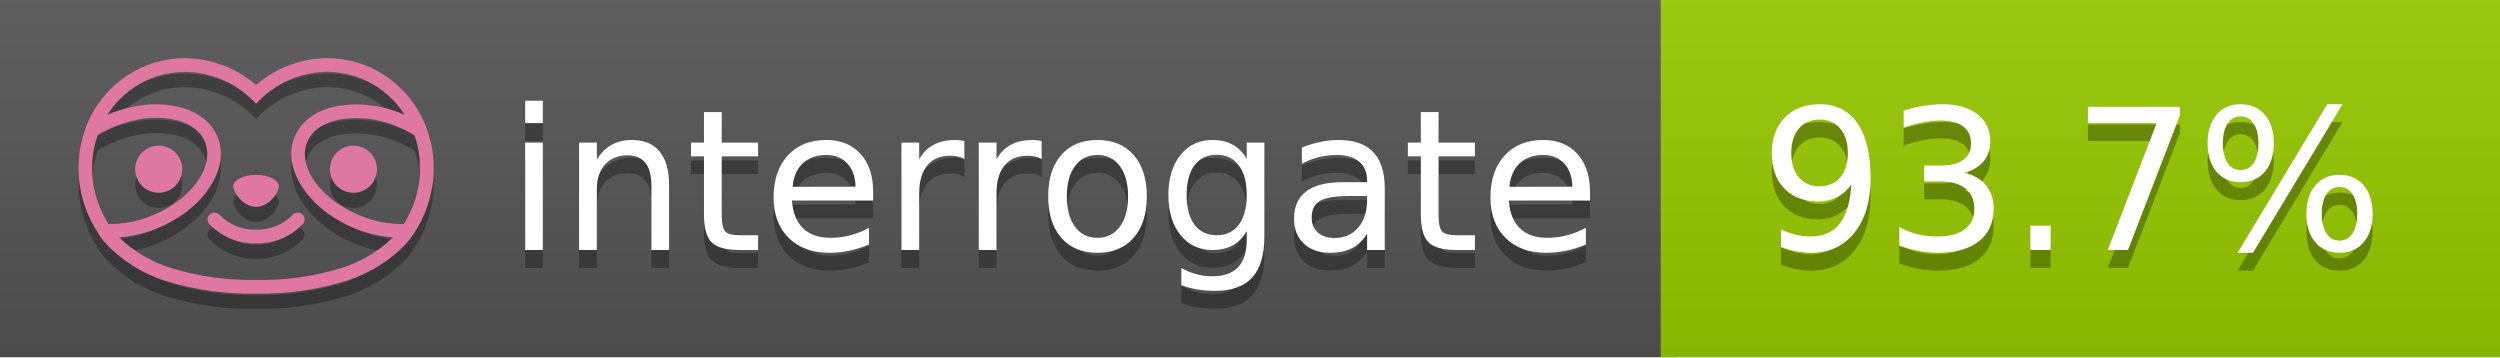
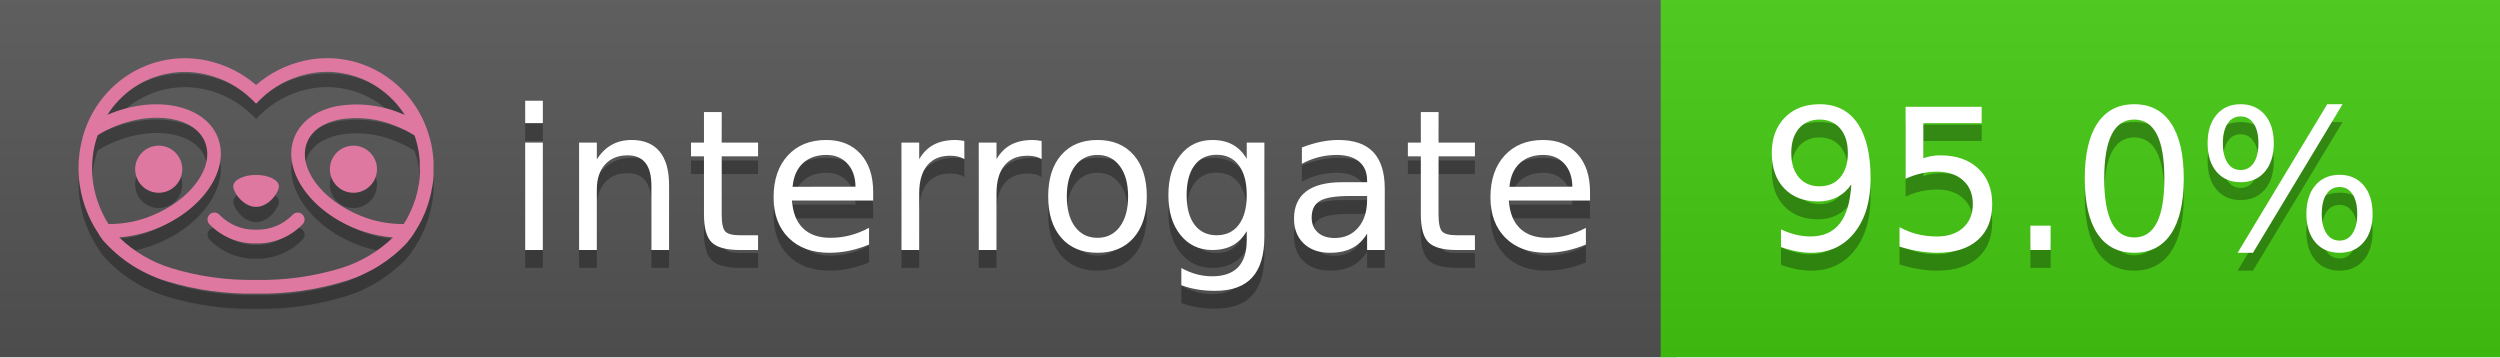
<svg xmlns="http://www.w3.org/2000/svg" width="140" height="20" viewBox="0 0 140 20" version="1.1" xml:space="preserve" style="fill-rule:evenodd;clip-rule:evenodd;stroke-linejoin:round;stroke-miterlimit:2;">
  <g transform="matrix(1,0,0,1,22,0)">
    <g id="backgrounds" transform="matrix(1.32789,0,0,1,-22.3892,0)">
      <rect x="0" y="0" width="71" height="20" style="fill:rgb(85,85,85);" />
    </g>
-     <rect x="71" y="0" width="47" height="20" data-interrogate="color" style="fill:#97CA00" />
+     <rect x="71" y="0" width="47" height="20" data-interrogate="color" style="fill:#4c1" />
    <g transform="matrix(1.19746,0,0,1,-22.3744,-4.85723e-16)">
      <rect x="0" y="0" width="118" height="20" style="fill:url(#_Linear1);" />
    </g>
  </g>
  <g fill="#fff" text-anchor="middle" font-family="DejaVu Sans,Verdana,Geneva,sans-serif" font-size="110">
    <text x="590" y="150" fill="#010101" fill-opacity=".3" transform="scale(.1)" textLength="610">interrogate</text>
    <text x="590" y="140" transform="scale(.1)" textLength="610">interrogate</text>
-     <text x="1160" y="150" fill="#010101" fill-opacity=".3" transform="scale(.1)" textLength="370" data-interrogate="result">93.7%</text>
-     <text x="1160" y="140" transform="scale(.1)" textLength="370" data-interrogate="result">93.7%</text>
+     <text x="1160" y="150" fill="#010101" fill-opacity=".3" transform="scale(.1)" textLength="370" data-interrogate="result">95.0%</text>
+     <text x="1160" y="140" transform="scale(.1)" textLength="370" data-interrogate="result">95.0%</text>
  </g>
  <g id="logo-shadow" transform="matrix(0.854876,0,0,0.854876,-6.73514,1.732)">
    <g transform="matrix(0.299012,0,0,0.299012,9.70229,-6.68582)">
      <path d="M50,64.25C52.76,64.25 55,61.13 55,59.75C55,58.37 52.76,57.25 50,57.25C47.24,57.25 45,58.37 45,59.75C45,61.13 47.24,64.25 50,64.25Z" style="fill:rgb(1,1,1);fill-opacity:0.3;fill-rule:nonzero;" />
    </g>
    <g transform="matrix(0.299012,0,0,0.299012,9.70229,-6.68582)">
      <path d="M88,49.05C86.506,43.475 83.018,38.638 78.2,35.46C72.969,32.002 66.539,30.844 60.43,32.26C56.576,33.145 52.995,34.958 50,37.54C46.998,34.958 43.411,33.149 39.55,32.27C33.441,30.853 27.011,32.011 21.78,35.47C16.97,38.652 13.489,43.489 12,49.06L12,49.13C11.82,49.79 11.66,50.46 11.53,51.13C11.146,53.207 11.021,55.323 11.16,57.43C11.16,58.03 11.26,58.63 11.34,59.23C11.34,59.51 11.43,59.79 11.48,60.07C11.53,60.35 11.58,60.68 11.64,60.98C11.7,61.28 11.8,61.69 11.89,62.05C11.98,62.41 11.99,62.47 12.05,62.68C12.16,63.07 12.28,63.46 12.41,63.84L12.58,64.34C12.72,64.74 12.88,65.14 13.04,65.53L13.23,65.98C13.403,66.373 13.583,66.767 13.77,67.16L13.99,67.59C14.19,67.97 14.39,68.35 14.61,68.73L14.87,69.15C15.1,69.52 15.33,69.89 15.58,70.26L15.58,70.32L15.99,70.93C16.14,71.14 16.29,71.36 16.45,71.57C20.206,75.83 25.086,78.95 30.53,80.57C36.839,82.48 43.41,83.385 50,83.25C56.599,83.374 63.177,82.456 69.49,80.53C74.644,78.978 79.303,76.102 83,72.19C83.34,71.78 83.65,71.35 84,70.92L84.18,70.66L84.33,70.44L84.41,70.32C84.55,70.12 84.67,69.9 84.81,69.7C85.07,69.3 85.32,68.89 85.55,68.48C85.78,68.07 86.02,67.65 86.23,67.22C86.31,67.05 86.39,66.88 86.47,66.7C86.67,66.28 86.85,65.87 87.03,65.44L87.23,64.92C87.397,64.487 87.55,64.05 87.69,63.61L87.85,63.09C87.98,62.64 88.1,62.19 88.21,61.74C88.21,61.57 88.3,61.39 88.33,61.22C88.43,60.75 88.52,60.22 88.6,59.79C88.6,59.64 88.66,59.49 88.68,59.33C88.77,58.71 88.84,58.08 88.88,57.45L88.88,54.17C88.817,53.164 88.693,52.162 88.51,51.17C88.38,50.5 88.23,49.84 88.05,49.17L88,49.05ZM85.89,56.44L85.89,57.23C85.89,57.78 85.79,58.32 85.72,58.86C85.72,59.01 85.72,59.15 85.65,59.3C85.59,59.7 85.51,60.11 85.43,60.51L85.32,60.99C85.23,61.38 85.12,61.77 85.01,62.16C85.01,62.31 84.93,62.46 84.88,62.6C84.74,63.04 84.59,63.47 84.42,63.9L84.27,64.28C84.1,64.71 83.91,65.14 83.71,65.56C83.51,65.98 83.43,66.12 83.28,66.4L83.01,66.91C82.83,67.223 82.643,67.537 82.45,67.85L82.35,68.01C79.121,68.047 75.918,67.434 72.93,66.21C64.27,62.74 59,55.52 61.18,50.11C62.18,47.6 64.7,45.82 68.26,45.11C72.489,44.395 76.835,44.908 80.78,46.59C82.141,47.144 83.453,47.813 84.7,48.59C84.76,48.76 84.82,48.93 84.88,49.1C84.94,49.27 85.05,49.63 85.12,49.9C85.28,50.5 85.44,51.1 85.55,51.73C85.691,52.507 85.792,53.292 85.85,54.08L85.85,55.89C85.85,56.12 85.91,56.25 85.91,56.45L85.89,56.44ZM17.66,68C16.668,66.435 15.869,64.756 15.28,63L15.17,62.68C15.06,62.35 14.96,62.01 14.87,61.68C14.823,61.493 14.777,61.31 14.73,61.13C14.66,60.84 14.59,60.55 14.53,60.27C14.47,59.99 14.43,59.72 14.38,59.44C14.33,59.16 14.3,59 14.27,58.78C14.2,58.27 14.15,57.78 14.11,57.23L14.11,57.03C14.008,55.236 14.122,53.437 14.45,51.67C14.56,51.06 14.71,50.46 14.88,49.87C14.96,49.59 15.04,49.32 15.13,49.05C15.22,48.78 15.24,48.72 15.3,48.55C16.548,47.774 17.859,47.105 19.22,46.55C27.86,43.09 36.65,44.67 38.82,50.08C40.99,55.49 35.73,62.74 27.09,66.2C24.101,67.431 20.893,68.043 17.66,68ZM68.57,77.68C62.554,79.508 56.287,80.376 50,80.25C43.737,80.37 37.495,79.506 31.5,77.69C27.185,76.38 23.243,74.062 20,70.93C22.815,70.706 25.58,70.055 28.2,69C38.37,64.92 44.39,56 41.6,49C38.81,42 28.27,39.72 18.1,43.8L17.43,44.09C18.973,41.648 21.019,39.561 23.43,37.97C26.671,35.824 30.473,34.68 34.36,34.68C35.884,34.681 37.404,34.852 38.89,35.19C42.694,36.049 46.191,37.935 49,40.64L50,41.64L51,40.64C53.797,37.937 57.279,36.049 61.07,35.18C66.402,33.947 72.014,34.968 76.57,38C78.98,39.588 81.026,41.671 82.57,44.11L81.9,43.82C77.409,41.921 72.464,41.355 67.66,42.19C63.08,43.12 59.79,45.54 58.39,49.02C55.6,55.97 61.62,64.94 71.79,69.02C74.414,70.07 77.182,70.714 80,70.93C76.776,74.05 72.859,76.363 68.57,77.68Z" style="fill:rgb(1,1,1);fill-opacity:0.3;fill-rule:nonzero;" />
    </g>
    <g transform="matrix(0.299012,0,0,0.299012,9.70229,-6.68582)">
      <circle cx="71.33" cy="56" r="5.16" style="fill:rgb(1,1,1);fill-opacity:0.3;" />
    </g>
    <g transform="matrix(0.299012,0,0,0.299012,9.70229,-6.68582)">
      <circle cx="28.67" cy="56" r="5.16" style="fill:rgb(1,1,1);fill-opacity:0.3;" />
    </g>
    <g transform="matrix(0.299012,0,0,0.299012,9.70229,-6.68582)">
      <path d="M58,66C55.912,68.161 53.003,69.339 50,69.24C46.997,69.339 44.088,68.161 42,66C41.714,65.677 41.302,65.491 40.87,65.491C40.042,65.491 39.361,66.172 39.361,67C39.361,67.368 39.496,67.724 39.74,68C42.403,70.804 46.134,72.35 50,72.25C53.862,72.347 57.59,70.802 60.25,68C60.495,67.725 60.63,67.369 60.63,67C60.63,66.174 59.951,65.495 59.125,65.495C58.695,65.495 58.285,65.679 58,66Z" style="fill:rgb(1,1,1);fill-opacity:0.3;fill-rule:nonzero;" />
    </g>
  </g>
  <g id="logo-pink" transform="matrix(0.854876,0,0,0.854876,-6.73514,0.877124)">
    <g transform="matrix(0.299012,0,0,0.299012,9.70229,-6.68582)">
      <path d="M50,64.25C52.76,64.25 55,61.13 55,59.75C55,58.37 52.76,57.25 50,57.25C47.24,57.25 45,58.37 45,59.75C45,61.13 47.24,64.25 50,64.25Z" style="fill:rgb(222,120,160);fill-rule:nonzero;" />
    </g>
    <g transform="matrix(0.299012,0,0,0.299012,9.70229,-6.68582)">
      <path d="M88,49.05C86.506,43.475 83.018,38.638 78.2,35.46C72.969,32.002 66.539,30.844 60.43,32.26C56.576,33.145 52.995,34.958 50,37.54C46.998,34.958 43.411,33.149 39.55,32.27C33.441,30.853 27.011,32.011 21.78,35.47C16.97,38.652 13.489,43.489 12,49.06L12,49.13C11.82,49.79 11.66,50.46 11.53,51.13C11.146,53.207 11.021,55.323 11.16,57.43C11.16,58.03 11.26,58.63 11.34,59.23C11.34,59.51 11.43,59.79 11.48,60.07C11.53,60.35 11.58,60.68 11.64,60.98C11.7,61.28 11.8,61.69 11.89,62.05C11.98,62.41 11.99,62.47 12.05,62.68C12.16,63.07 12.28,63.46 12.41,63.84L12.58,64.34C12.72,64.74 12.88,65.14 13.04,65.53L13.23,65.98C13.403,66.373 13.583,66.767 13.77,67.16L13.99,67.59C14.19,67.97 14.39,68.35 14.61,68.73L14.87,69.15C15.1,69.52 15.33,69.89 15.58,70.26L15.58,70.32L15.99,70.93C16.14,71.14 16.29,71.36 16.45,71.57C20.206,75.83 25.086,78.95 30.53,80.57C36.839,82.48 43.41,83.385 50,83.25C56.599,83.374 63.177,82.456 69.49,80.53C74.644,78.978 79.303,76.102 83,72.19C83.34,71.78 83.65,71.35 84,70.92L84.18,70.66L84.33,70.44L84.41,70.32C84.55,70.12 84.67,69.9 84.81,69.7C85.07,69.3 85.32,68.89 85.55,68.48C85.78,68.07 86.02,67.65 86.23,67.22C86.31,67.05 86.39,66.88 86.47,66.7C86.67,66.28 86.85,65.87 87.03,65.44L87.23,64.92C87.397,64.487 87.55,64.05 87.69,63.61L87.85,63.09C87.98,62.64 88.1,62.19 88.21,61.74C88.21,61.57 88.3,61.39 88.33,61.22C88.43,60.75 88.52,60.22 88.6,59.79C88.6,59.64 88.66,59.49 88.68,59.33C88.77,58.71 88.84,58.08 88.88,57.45L88.88,54.17C88.817,53.164 88.693,52.162 88.51,51.17C88.38,50.5 88.23,49.84 88.05,49.17L88,49.05ZM85.89,56.44L85.89,57.23C85.89,57.78 85.79,58.32 85.72,58.86C85.72,59.01 85.72,59.15 85.65,59.3C85.59,59.7 85.51,60.11 85.43,60.51L85.32,60.99C85.23,61.38 85.12,61.77 85.01,62.16C85.01,62.31 84.93,62.46 84.88,62.6C84.74,63.04 84.59,63.47 84.42,63.9L84.27,64.28C84.1,64.71 83.91,65.14 83.71,65.56C83.51,65.98 83.43,66.12 83.28,66.4L83.01,66.91C82.83,67.223 82.643,67.537 82.45,67.85L82.35,68.01C79.121,68.047 75.918,67.434 72.93,66.21C64.27,62.74 59,55.52 61.18,50.11C62.18,47.6 64.7,45.82 68.26,45.11C72.489,44.395 76.835,44.908 80.78,46.59C82.141,47.144 83.453,47.813 84.7,48.59C84.76,48.76 84.82,48.93 84.88,49.1C84.94,49.27 85.05,49.63 85.12,49.9C85.28,50.5 85.44,51.1 85.55,51.73C85.691,52.507 85.792,53.292 85.85,54.08L85.85,55.89C85.85,56.12 85.91,56.25 85.91,56.45L85.89,56.44ZM17.66,68C16.668,66.435 15.869,64.756 15.28,63L15.17,62.68C15.06,62.35 14.96,62.01 14.87,61.68C14.823,61.493 14.777,61.31 14.73,61.13C14.66,60.84 14.59,60.55 14.53,60.27C14.47,59.99 14.43,59.72 14.38,59.44C14.33,59.16 14.3,59 14.27,58.78C14.2,58.27 14.15,57.78 14.11,57.23L14.11,57.03C14.008,55.236 14.122,53.437 14.45,51.67C14.56,51.06 14.71,50.46 14.88,49.87C14.96,49.59 15.04,49.32 15.13,49.05C15.22,48.78 15.24,48.72 15.3,48.55C16.548,47.774 17.859,47.105 19.22,46.55C27.86,43.09 36.65,44.67 38.82,50.08C40.99,55.49 35.73,62.74 27.09,66.2C24.101,67.431 20.893,68.043 17.66,68ZM68.57,77.68C62.554,79.508 56.287,80.376 50,80.25C43.737,80.37 37.495,79.506 31.5,77.69C27.185,76.38 23.243,74.062 20,70.93C22.815,70.706 25.58,70.055 28.2,69C38.37,64.92 44.39,56 41.6,49C38.81,42 28.27,39.72 18.1,43.8L17.43,44.09C18.973,41.648 21.019,39.561 23.43,37.97C26.671,35.824 30.473,34.68 34.36,34.68C35.884,34.681 37.404,34.852 38.89,35.19C42.694,36.049 46.191,37.935 49,40.64L50,41.64L51,40.64C53.797,37.937 57.279,36.049 61.07,35.18C66.402,33.947 72.014,34.968 76.57,38C78.98,39.588 81.026,41.671 82.57,44.11L81.9,43.82C77.409,41.921 72.464,41.355 67.66,42.19C63.08,43.12 59.79,45.54 58.39,49.02C55.6,55.97 61.62,64.94 71.79,69.02C74.414,70.07 77.182,70.714 80,70.93C76.776,74.05 72.859,76.363 68.57,77.68Z" style="fill:rgb(222,120,160);fill-rule:nonzero;" />
    </g>
    <g transform="matrix(0.299012,0,0,0.299012,9.70229,-6.68582)">
      <circle cx="71.33" cy="56" r="5.16" style="fill:rgb(222,120,160);" />
    </g>
    <g transform="matrix(0.299012,0,0,0.299012,9.70229,-6.68582)">
      <circle cx="28.67" cy="56" r="5.16" style="fill:rgb(222,120,160);" />
    </g>
    <g transform="matrix(0.299012,0,0,0.299012,9.70229,-6.68582)">
      <path d="M58,66C55.912,68.161 53.003,69.339 50,69.24C46.997,69.339 44.088,68.161 42,66C41.714,65.677 41.302,65.491 40.87,65.491C40.042,65.491 39.361,66.172 39.361,67C39.361,67.368 39.496,67.724 39.74,68C42.403,70.804 46.134,72.35 50,72.25C53.862,72.347 57.59,70.802 60.25,68C60.495,67.725 60.63,67.369 60.63,67C60.63,66.174 59.951,65.495 59.125,65.495C58.695,65.495 58.285,65.679 58,66Z" style="fill:rgb(222,120,160);fill-rule:nonzero;" />
    </g>
  </g>
  <defs>
    <linearGradient id="_Linear1" x1="0" y1="0" x2="1" y2="0" gradientUnits="userSpaceOnUse" gradientTransform="matrix(1.22465e-15,20,-20,1.22465e-15,0,0)">
      <stop offset="0" style="stop-color:rgb(187,187,187);stop-opacity:0.1" />
      <stop offset="1" style="stop-color:black;stop-opacity:0.1" />
    </linearGradient>
  </defs>
</svg>
